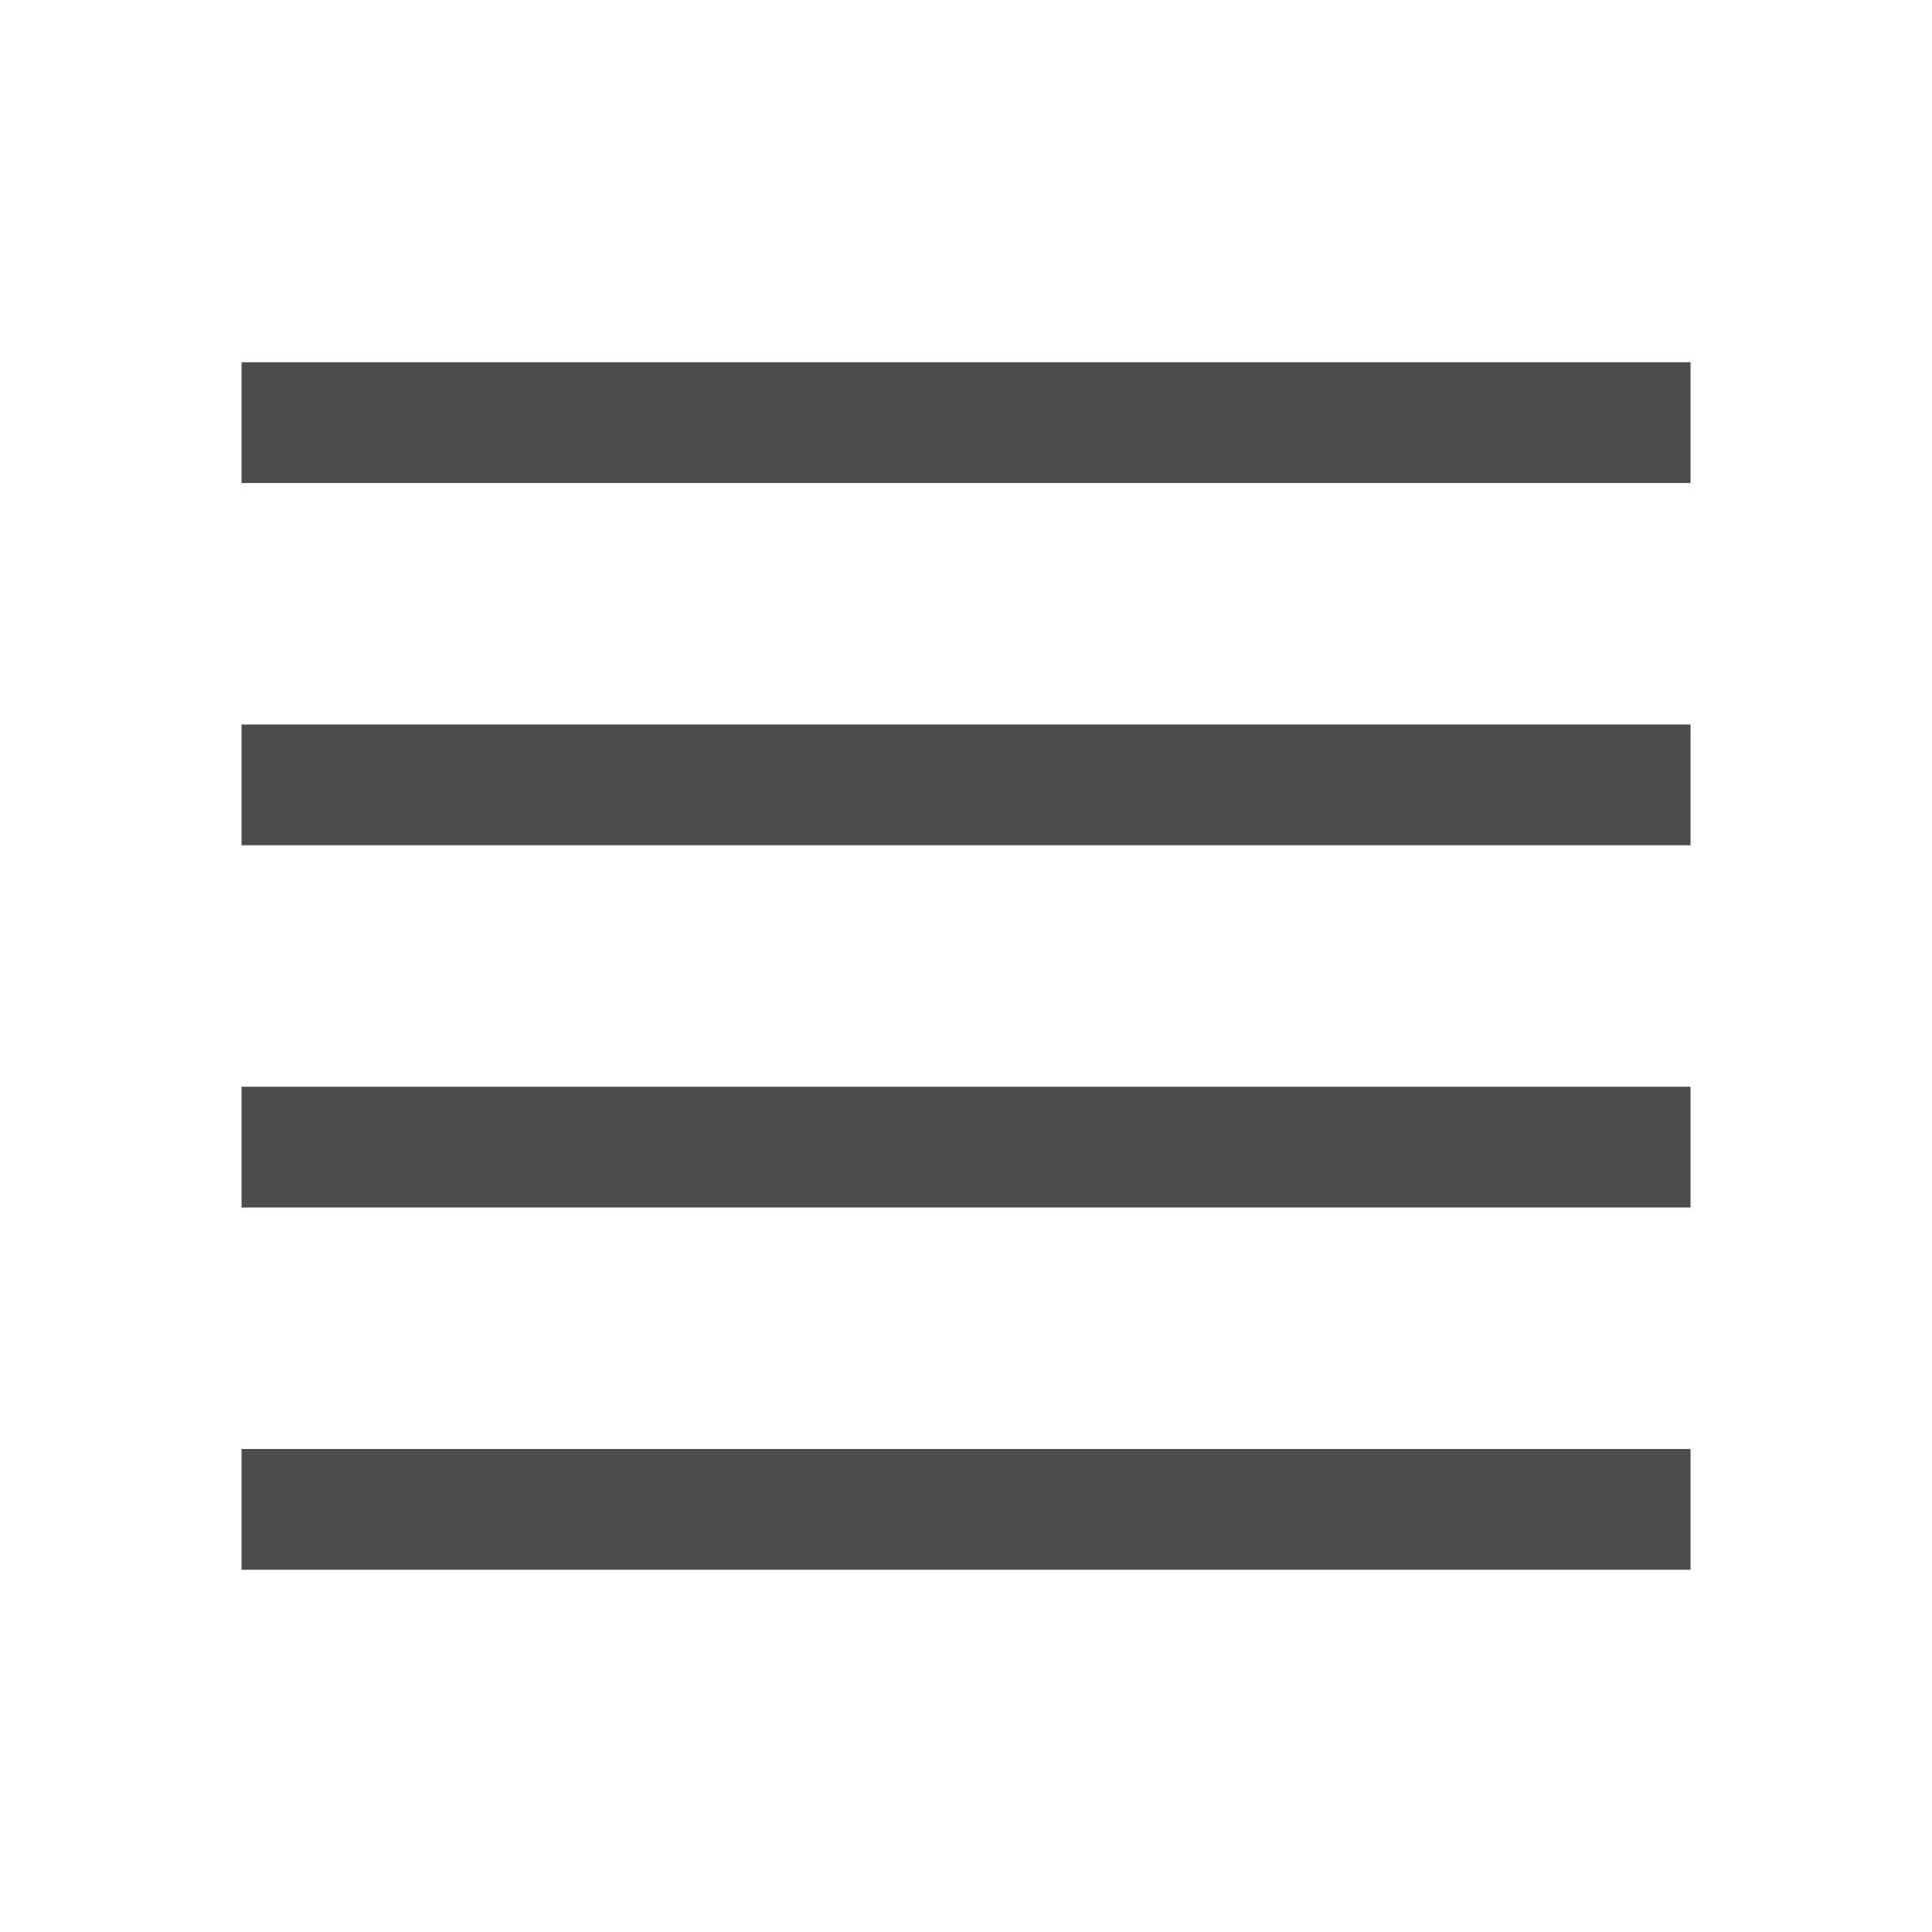
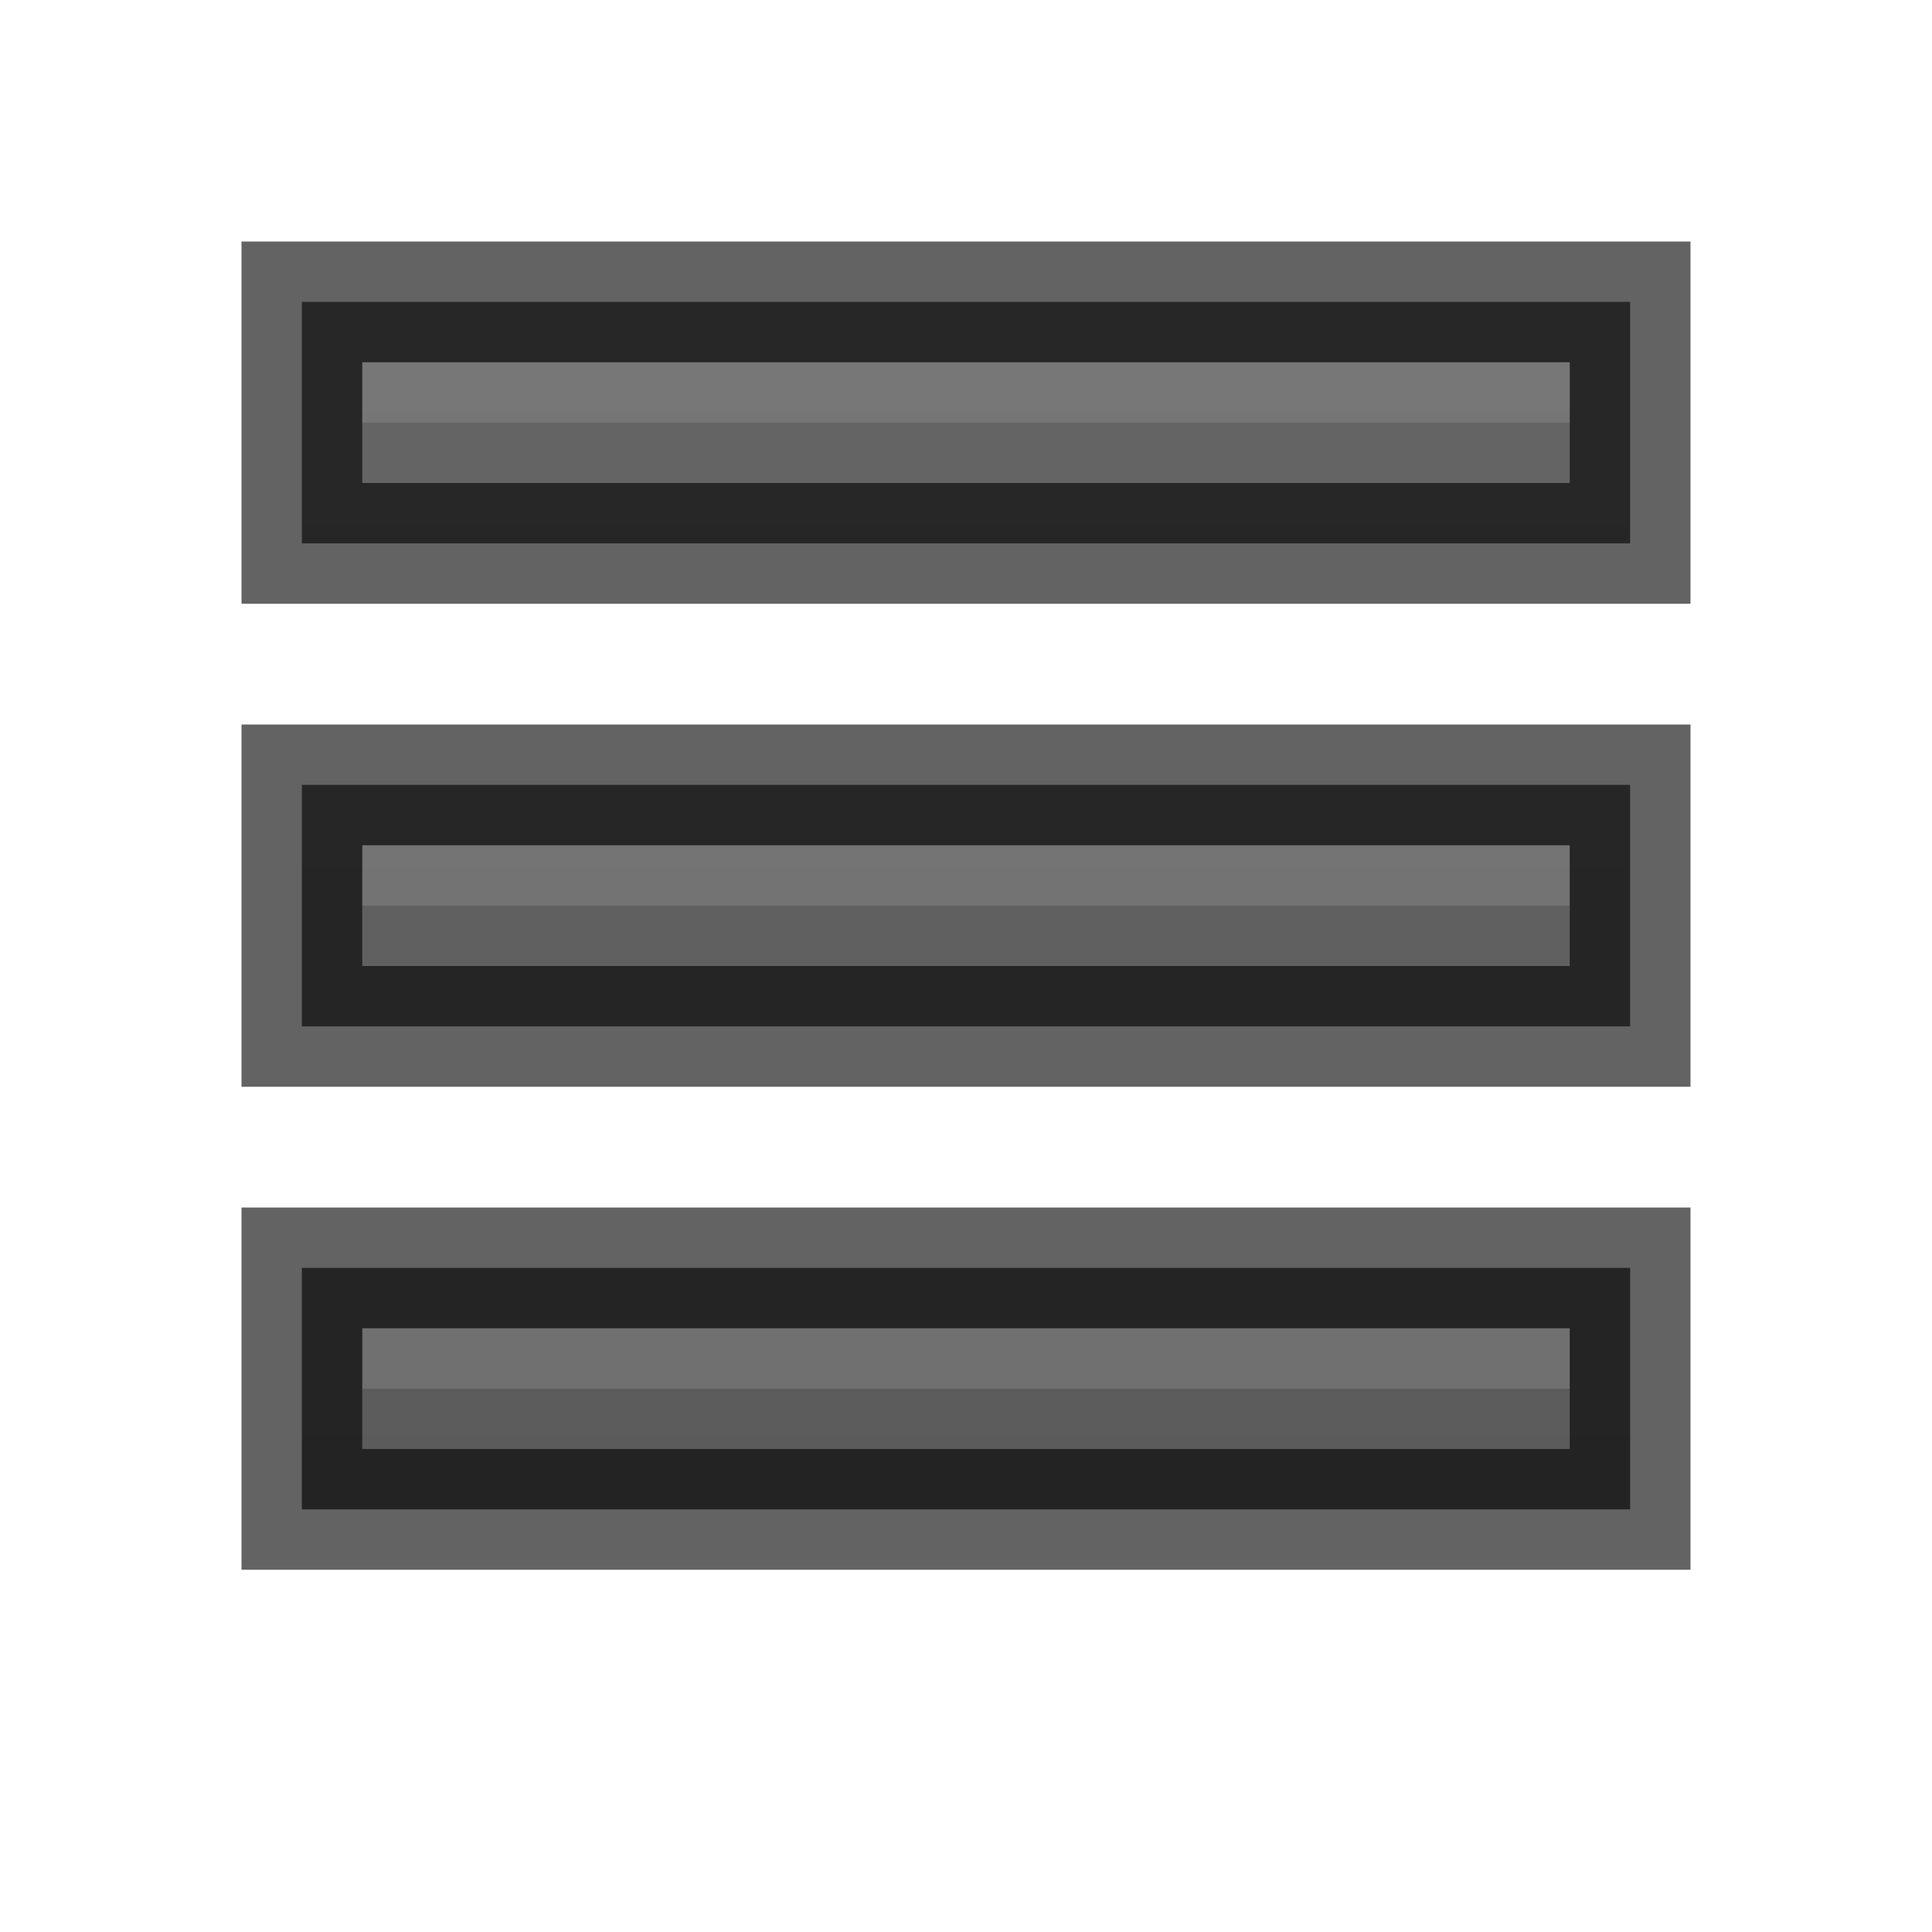
- <svg xmlns="http://www.w3.org/2000/svg" height="16" id="svg7384" version="1.1" width="16">
-   <defs id="defs7386">
-     <filter color-interpolation-filters="sRGB" id="filter7554">
-       <feBlend id="feBlend7556" in2="BackgroundImage" mode="darken" />
-     </filter>
-     <filter color-interpolation-filters="sRGB" id="filter7554-7">
-       <feBlend id="feBlend7556-6" in2="BackgroundImage" mode="darken" />
-     </filter>
+ <svg xmlns="http://www.w3.org/2000/svg" xmlns:xlink="http://www.w3.org/1999/xlink" width="16px" height="16px" id="svg5400" version="1.1">
+   <defs id="defs5402">
+     <linearGradient id="linearGradient3821">
+       <stop style="stop-color:#555555;stop-opacity:1;" offset="0" id="stop3823" />
+       <stop style="stop-color:#666666;stop-opacity:1;" offset="1" id="stop3825" />
+     </linearGradient>
+     <linearGradient xlink:href="#linearGradient3821" id="linearGradient4621" gradientUnits="userSpaceOnUse" x1="8" y1="16" x2="8" y2="0" gradientTransform="translate(1,2)" />
+     <linearGradient xlink:href="#linearGradient3821" id="linearGradient4629" gradientUnits="userSpaceOnUse" x1="8" y1="16" x2="8" y2="0" gradientTransform="translate(1,2)" />
+     <linearGradient xlink:href="#linearGradient3821" id="linearGradient4637" gradientUnits="userSpaceOnUse" x1="8" y1="16" x2="8" y2="0" gradientTransform="translate(1,2)" />
+     <linearGradient xlink:href="#linearGradient3821" id="linearGradient4645" gradientUnits="userSpaceOnUse" x1="8" y1="16" x2="8" y2="0" />
  </defs>
-   <g id="layer9" label="status" style="display:inline" transform="translate(-273.0006,-88)" />
-   <g id="layer10" style="display:inline" transform="translate(-273.0006,-88)" />
-   <g id="layer13" style="display:inline" transform="translate(-273.0006,-88)" />
-   <g id="layer14" transform="translate(-273.0006,-88)" />
-   <g id="layer15" style="display:inline" transform="translate(-273.0006,-88)" />
-   <g id="g71291" style="display:inline" transform="translate(-273.0006,-88)" />
-   <g id="layer12" style="display:inline" transform="translate(-273.0006,-88)">
-     <path d="m 275.001,91 0,1 12,0 0,-1 -12,0 z m 0,3 0,1 12,0 0,-1 -12,0 z m 0,3 0,1 12,0 0,-1 -12,0 z m 0,3 0,1 12,0 0,-1 -12,0 z" id="rect2989-3" style="opacity:0.7;color:#bebebe;fill:#000000;fill-opacity:1;fill-rule:nonzero;stroke:none;stroke-width:1;marker:none;visibility:visible;display:inline;overflow:visible;enable-background:accumulate" />
+   <g id="layer1">
+     <path style="font-size:medium;font-style:normal;font-variant:normal;font-weight:normal;font-stretch:normal;text-indent:0;text-align:start;text-decoration:none;line-height:normal;letter-spacing:normal;word-spacing:normal;text-transform:none;direction:ltr;block-progression:tb;writing-mode:lr-tb;text-anchor:start;baseline-shift:baseline;color:#bebebe;fill:url(#linearGradient4621);fill-opacity:1;stroke:none;stroke-width:1;marker:none;visibility:visible;display:inline;overflow:visible;enable-background:accumulate;font-family:Sans;-inkscape-font-specification:Sans" d="m 3,6.5 -0.5,0 0,0.5 0,1 0,0.5 0.5,0 c 0,0 4.997,0 10,0 l 0.5,0 0,-0.5 0,-1 0,-0.5 -0.5,0 c 0,0 -4.997,0 -10,0 z" id="path4545" />
+     <path style="opacity:0.2;color:#bebebe;fill:#bebebe;fill-opacity:1;stroke:none;stroke-width:1;marker:none;visibility:visible;display:inline;overflow:visible" d="M 7,7 7,7.5 7,7.5 7,7 z M 3,7 3,7.5 7,7.5 7,7 z m 4,0 0,0.5 6,0 0,-0.5 z" id="rect31992" />
+     <path id="path4559" d="m 3,6.5 -0.5,0 0,0.5 0,1 0,0.5 0.5,0 c 0,0 4.997,0 10,0 l 0.5,0 0,-0.5 0,-1 0,-0.5 -0.5,0 c 0,0 -4.997,0 -10,0 z" style="font-size:medium;font-style:normal;font-variant:normal;font-weight:normal;font-stretch:normal;text-indent:0;text-align:start;text-decoration:none;line-height:normal;letter-spacing:normal;word-spacing:normal;text-transform:none;direction:ltr;block-progression:tb;writing-mode:lr-tb;text-anchor:start;baseline-shift:baseline;opacity:0.61;color:#bebebe;fill:none;stroke:#000000;stroke-width:1;stroke-opacity:1;marker:none;visibility:visible;display:inline;overflow:visible;enable-background:accumulate;font-family:Sans;-inkscape-font-specification:Sans" />
+     <path id="path4623" d="m 3,2.5 -0.5,0 0,0.5 0,1 0,0.5 0.5,0 c 0,0 4.997,0 10,0 l 0.5,0 0,-0.5 0,-1 0,-0.5 -0.5,0 c 0,0 -4.997,0 -10,0 z" style="font-size:medium;font-style:normal;font-variant:normal;font-weight:normal;font-stretch:normal;text-indent:0;text-align:start;text-decoration:none;line-height:normal;letter-spacing:normal;word-spacing:normal;text-transform:none;direction:ltr;block-progression:tb;writing-mode:lr-tb;text-anchor:start;baseline-shift:baseline;color:#bebebe;fill:url(#linearGradient4629);fill-opacity:1;stroke:none;stroke-width:1;marker:none;visibility:visible;display:inline;overflow:visible;enable-background:accumulate;font-family:Sans;-inkscape-font-specification:Sans" />
+     <path id="path4625" d="M 7,3 7,3.5 7,3.5 7,3 z M 3,3 3,3.5 7,3.5 7,3 z m 4,0 0,0.5 6,0 0,-0.5 z" style="opacity:0.2;color:#bebebe;fill:#bebebe;fill-opacity:1;stroke:none;stroke-width:1;marker:none;visibility:visible;display:inline;overflow:visible" />
+     <path style="font-size:medium;font-style:normal;font-variant:normal;font-weight:normal;font-stretch:normal;text-indent:0;text-align:start;text-decoration:none;line-height:normal;letter-spacing:normal;word-spacing:normal;text-transform:none;direction:ltr;block-progression:tb;writing-mode:lr-tb;text-anchor:start;baseline-shift:baseline;opacity:0.61;color:#bebebe;fill:none;stroke:#000000;stroke-width:1;stroke-opacity:1;marker:none;visibility:visible;display:inline;overflow:visible;enable-background:accumulate;font-family:Sans;-inkscape-font-specification:Sans" d="m 3,2.5 -0.5,0 0,0.5 0,1 0,0.5 0.5,0 c 0,0 4.997,0 10,0 l 0.5,0 0,-0.5 0,-1 0,-0.5 -0.5,0 c 0,0 -4.997,0 -10,0 z" id="path4627" />
+     <path style="font-size:medium;font-style:normal;font-variant:normal;font-weight:normal;font-stretch:normal;text-indent:0;text-align:start;text-decoration:none;line-height:normal;letter-spacing:normal;word-spacing:normal;text-transform:none;direction:ltr;block-progression:tb;writing-mode:lr-tb;text-anchor:start;baseline-shift:baseline;color:#bebebe;fill:url(#linearGradient4637);fill-opacity:1;stroke:none;stroke-width:1;marker:none;visibility:visible;display:inline;overflow:visible;enable-background:accumulate;font-family:Sans;-inkscape-font-specification:Sans" d="m 3,10.5 -0.5,0 0,0.5 0,1 0,0.5 0.5,0 c 0,0 4.997,0 10,0 l 0.5,0 0,-0.5 0,-1 0,-0.5 -0.5,0 c 0,0 -4.997,0 -10,0 z" id="path4631" />
+     <path style="opacity:0.2;color:#bebebe;fill:#bebebe;fill-opacity:1;stroke:none;stroke-width:1;marker:none;visibility:visible;display:inline;overflow:visible" d="m 7,11 0,0.5 0,0 0,-0.5 z m -4,0 0,0.5 4,0 0,-0.5 z m 4,0 0,0.5 6,0 0,-0.5 z" id="path4633" />
+     <path id="path4635" d="m 3,10.5 -0.5,0 0,0.5 0,1 0,0.5 0.5,0 c 0,0 4.997,0 10,0 l 0.5,0 0,-0.5 0,-1 0,-0.5 -0.5,0 c 0,0 -4.997,0 -10,0 z" style="font-size:medium;font-style:normal;font-variant:normal;font-weight:normal;font-stretch:normal;text-indent:0;text-align:start;text-decoration:none;line-height:normal;letter-spacing:normal;word-spacing:normal;text-transform:none;direction:ltr;block-progression:tb;writing-mode:lr-tb;text-anchor:start;baseline-shift:baseline;opacity:0.61;color:#bebebe;fill:none;stroke:#000000;stroke-width:1;stroke-opacity:1;marker:none;visibility:visible;display:inline;overflow:visible;enable-background:accumulate;font-family:Sans;-inkscape-font-specification:Sans" />
  </g>
</svg>
